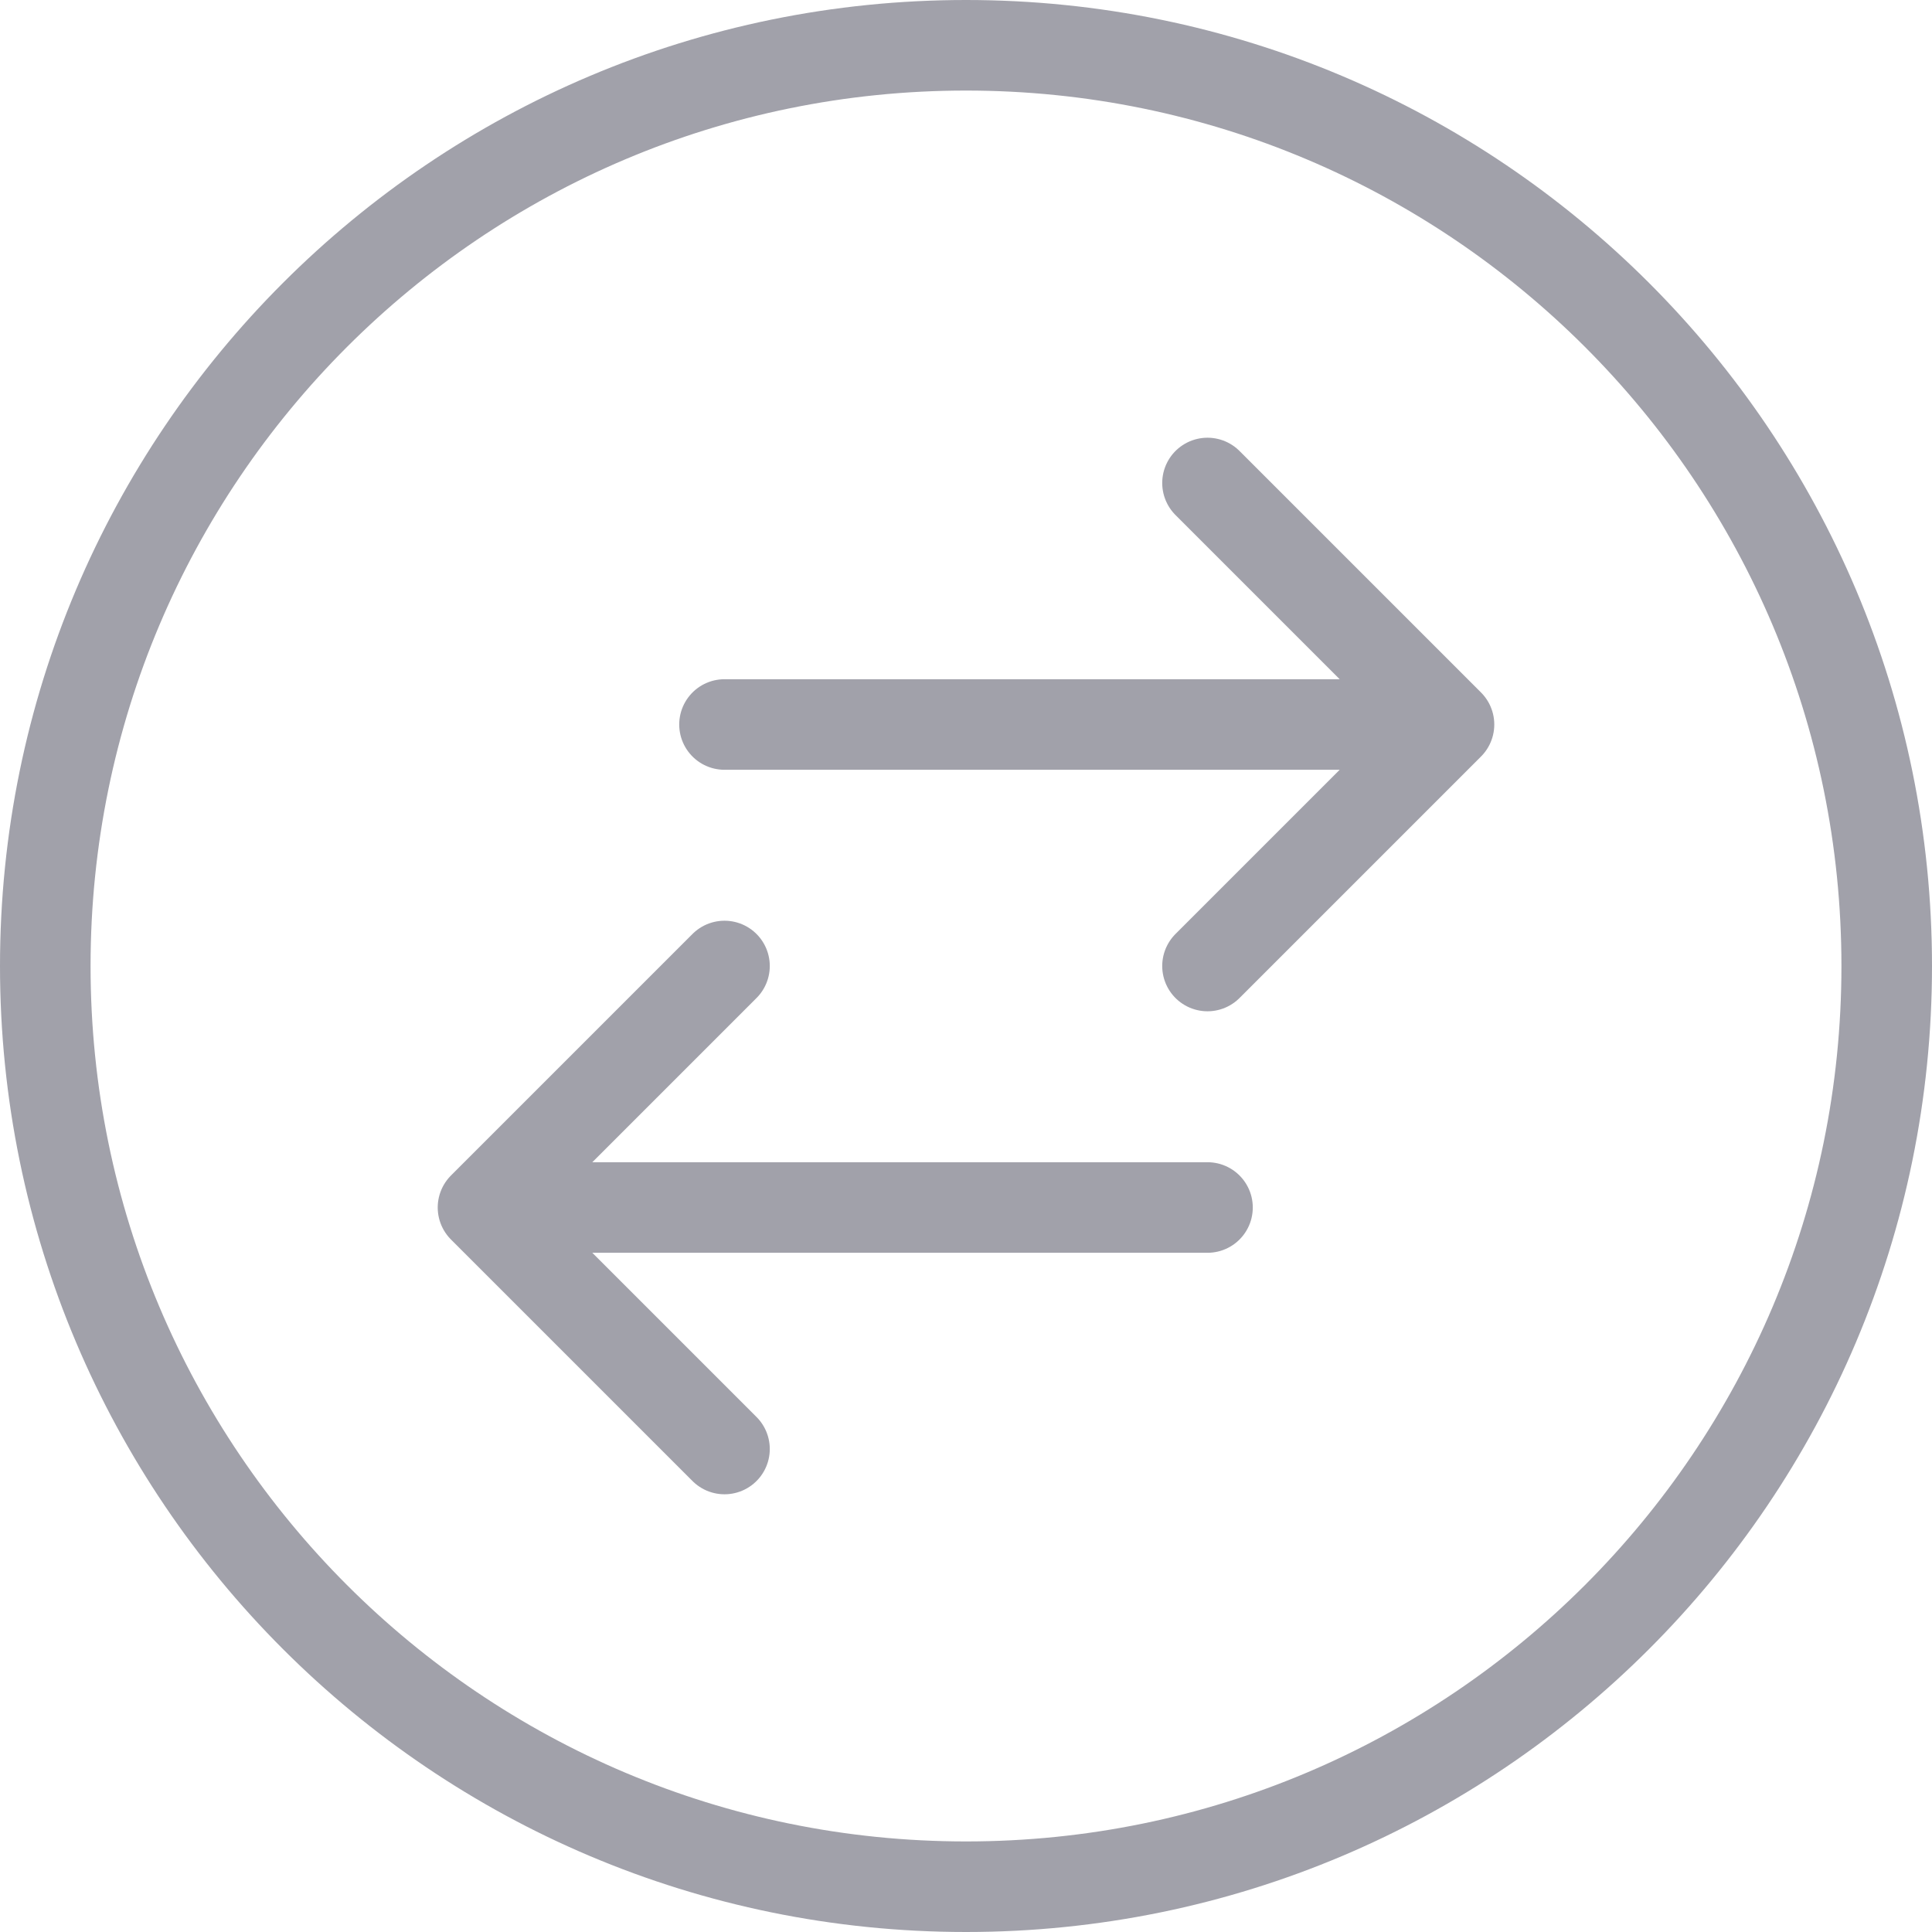
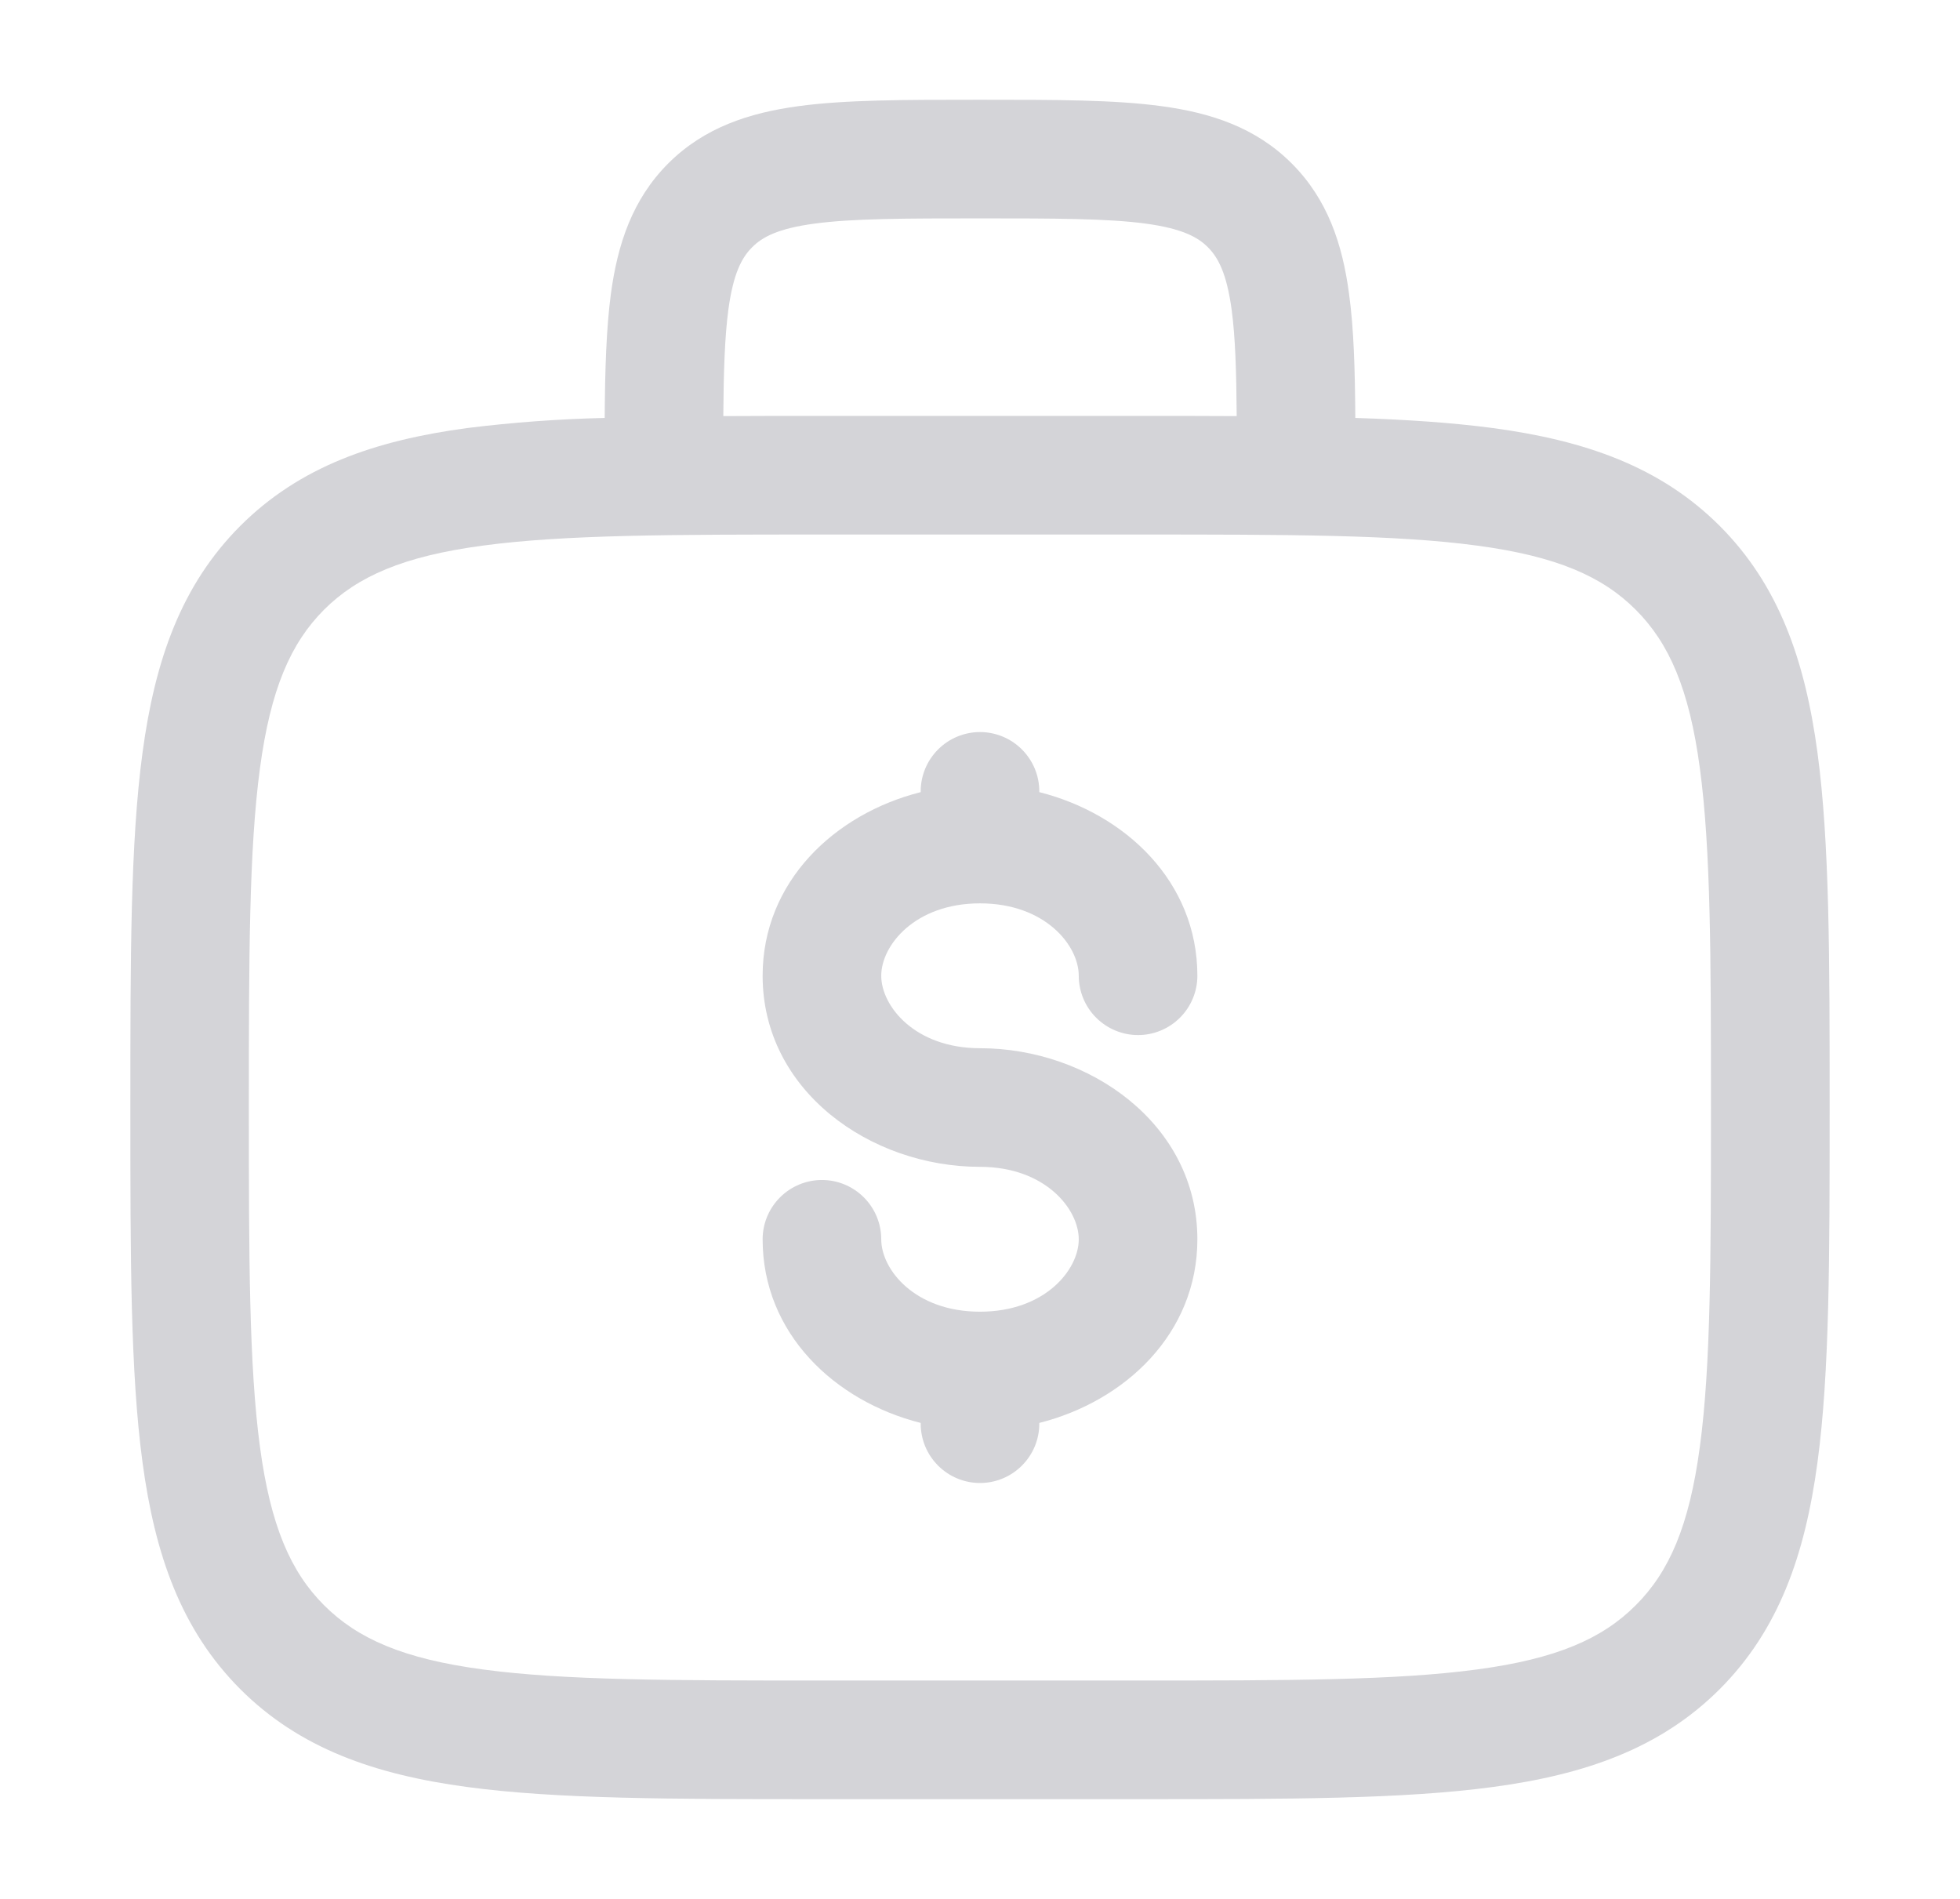
- <svg xmlns="http://www.w3.org/2000/svg" width="32" height="32" viewBox="0 0 32 32" fill="none">
-   <circle cx="16" cy="16" r="15.25" stroke="#A1A1AA" stroke-width="1.5" />
-   <path d="M12 24L8 20M8 20L12 16M8 20H20M20 8L24 12M24 12L20 16M24 12H12" stroke="#A1A1AA" stroke-width="1.5" stroke-linecap="round" stroke-linejoin="round" />
+ <svg xmlns="http://www.w3.org/2000/svg" width="32" height="31" viewBox="0 0 31 30" fill="none">
+   <path fill-rule="evenodd" clip-rule="evenodd" d="M15.435 1.562H15.565C16.689 1.562 17.625 1.562 18.367 1.663C19.152 1.768 19.861 2 20.43 2.569C21 3.139 21.233 3.848 21.337 4.631C21.413 5.181 21.431 5.836 21.436 6.594C22.246 6.62 22.969 6.669 23.611 6.754C25.076 6.951 26.262 7.366 27.199 8.301C28.134 9.238 28.549 10.424 28.746 11.889C28.938 13.314 28.938 15.133 28.938 17.43V17.57C28.938 19.867 28.938 21.688 28.746 23.111C28.549 24.576 28.134 25.762 27.199 26.699C26.262 27.634 25.076 28.049 23.611 28.246C22.186 28.438 20.367 28.438 18.07 28.438H12.93C10.633 28.438 8.812 28.438 7.389 28.246C5.924 28.049 4.737 27.634 3.801 26.699C2.866 25.762 2.451 24.576 2.254 23.111C2.062 21.686 2.062 19.867 2.062 17.57V17.43C2.062 15.133 2.062 13.312 2.254 11.889C2.451 10.424 2.866 9.238 3.801 8.301C4.737 7.366 5.924 6.951 7.389 6.754C8.111 6.664 8.837 6.611 9.564 6.594C9.569 5.836 9.589 5.181 9.662 4.631C9.768 3.848 10 3.139 10.569 2.569C11.139 2 11.848 1.769 12.631 1.663C13.375 1.562 14.312 1.562 15.435 1.562ZM11.44 6.565C11.912 6.562 12.409 6.562 12.93 6.562H18.07C18.591 6.562 19.087 6.562 19.56 6.565C19.555 5.853 19.538 5.315 19.48 4.881C19.401 4.305 19.267 4.058 19.105 3.895C18.942 3.732 18.695 3.599 18.117 3.52C17.515 3.44 16.705 3.438 15.5 3.438C14.295 3.438 13.485 3.44 12.881 3.521C12.305 3.599 12.057 3.732 11.895 3.896C11.732 4.059 11.599 4.305 11.52 4.881C11.463 5.314 11.445 5.851 11.44 6.565ZM7.638 8.613C6.38 8.781 5.655 9.099 5.125 9.627C4.598 10.156 4.28 10.881 4.111 12.139C3.939 13.422 3.936 15.116 3.936 17.5C3.936 19.884 3.939 21.578 4.111 22.863C4.28 24.119 4.598 24.844 5.126 25.372C5.655 25.901 6.38 26.219 7.638 26.387C8.922 26.56 10.615 26.562 12.999 26.562H17.999C20.383 26.562 22.076 26.56 23.361 26.387C24.617 26.219 25.343 25.901 25.871 25.372C26.4 24.844 26.718 24.119 26.886 22.861C27.059 21.578 27.061 19.884 27.061 17.5C27.061 15.116 27.059 13.424 26.886 12.137C26.718 10.881 26.4 10.156 25.871 9.627C25.343 9.099 24.617 8.781 23.36 8.613C22.076 8.44 20.383 8.438 17.999 8.438H12.999C10.615 8.438 8.924 8.44 7.638 8.613ZM15.5 11.562C15.749 11.562 15.987 11.661 16.163 11.837C16.339 12.013 16.438 12.251 16.438 12.5V12.512C17.799 12.855 18.938 13.929 18.938 15.416C18.938 15.665 18.839 15.903 18.663 16.079C18.487 16.255 18.249 16.354 18 16.354C17.751 16.354 17.513 16.255 17.337 16.079C17.161 15.903 17.062 15.665 17.062 15.416C17.062 14.936 16.53 14.271 15.5 14.271C14.47 14.271 13.938 14.936 13.938 15.416C13.938 15.896 14.47 16.562 15.5 16.562C17.231 16.562 18.938 17.762 18.938 19.584C18.938 21.071 17.799 22.144 16.438 22.488V22.5C16.438 22.749 16.339 22.987 16.163 23.163C15.987 23.339 15.749 23.438 15.5 23.438C15.251 23.438 15.013 23.339 14.837 23.163C14.661 22.987 14.562 22.749 14.562 22.5V22.488C13.201 22.145 12.062 21.071 12.062 19.584C12.062 19.335 12.161 19.097 12.337 18.921C12.513 18.745 12.751 18.646 13 18.646C13.249 18.646 13.487 18.745 13.663 18.921C13.839 19.097 13.938 19.335 13.938 19.584C13.938 20.064 14.47 20.729 15.5 20.729C16.53 20.729 17.062 20.064 17.062 19.584C17.062 19.104 16.53 18.438 15.5 18.438C13.769 18.438 12.062 17.238 12.062 15.416C12.062 13.929 13.201 12.855 14.562 12.512V12.5C14.562 12.251 14.661 12.013 14.837 11.837C15.013 11.661 15.251 11.562 15.5 11.562Z" fill="#D4D4D8" />
</svg>
